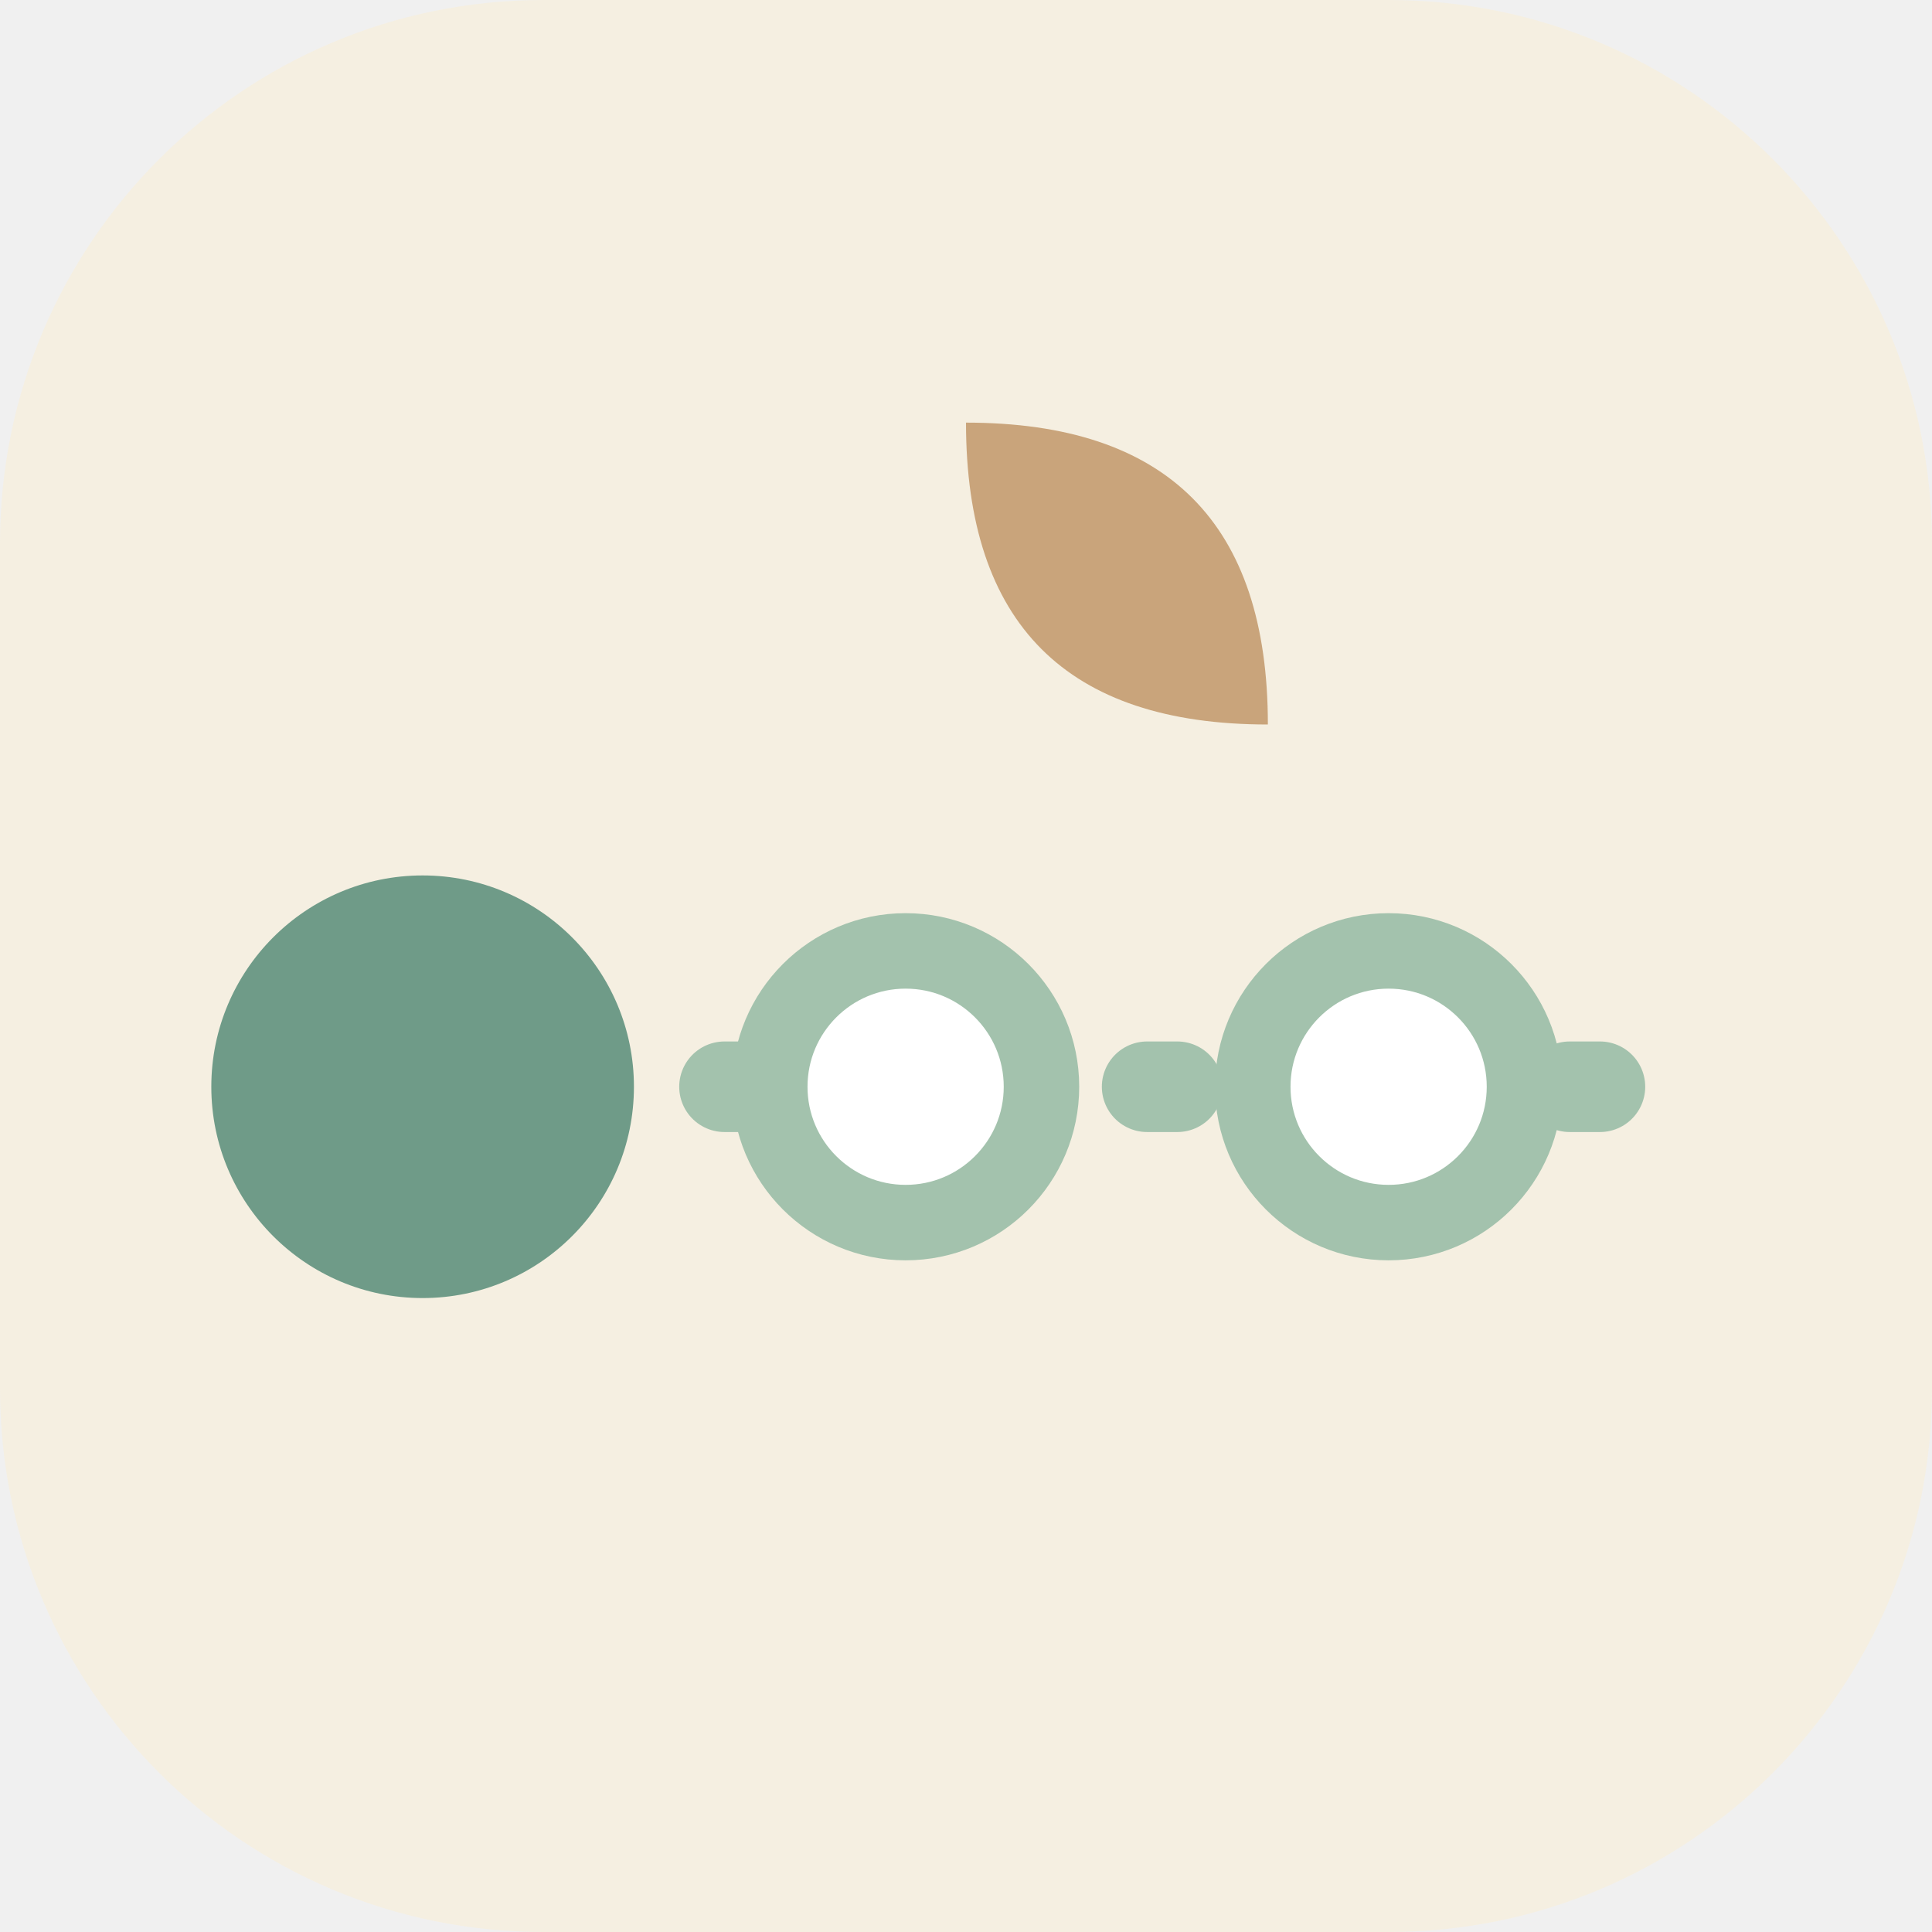
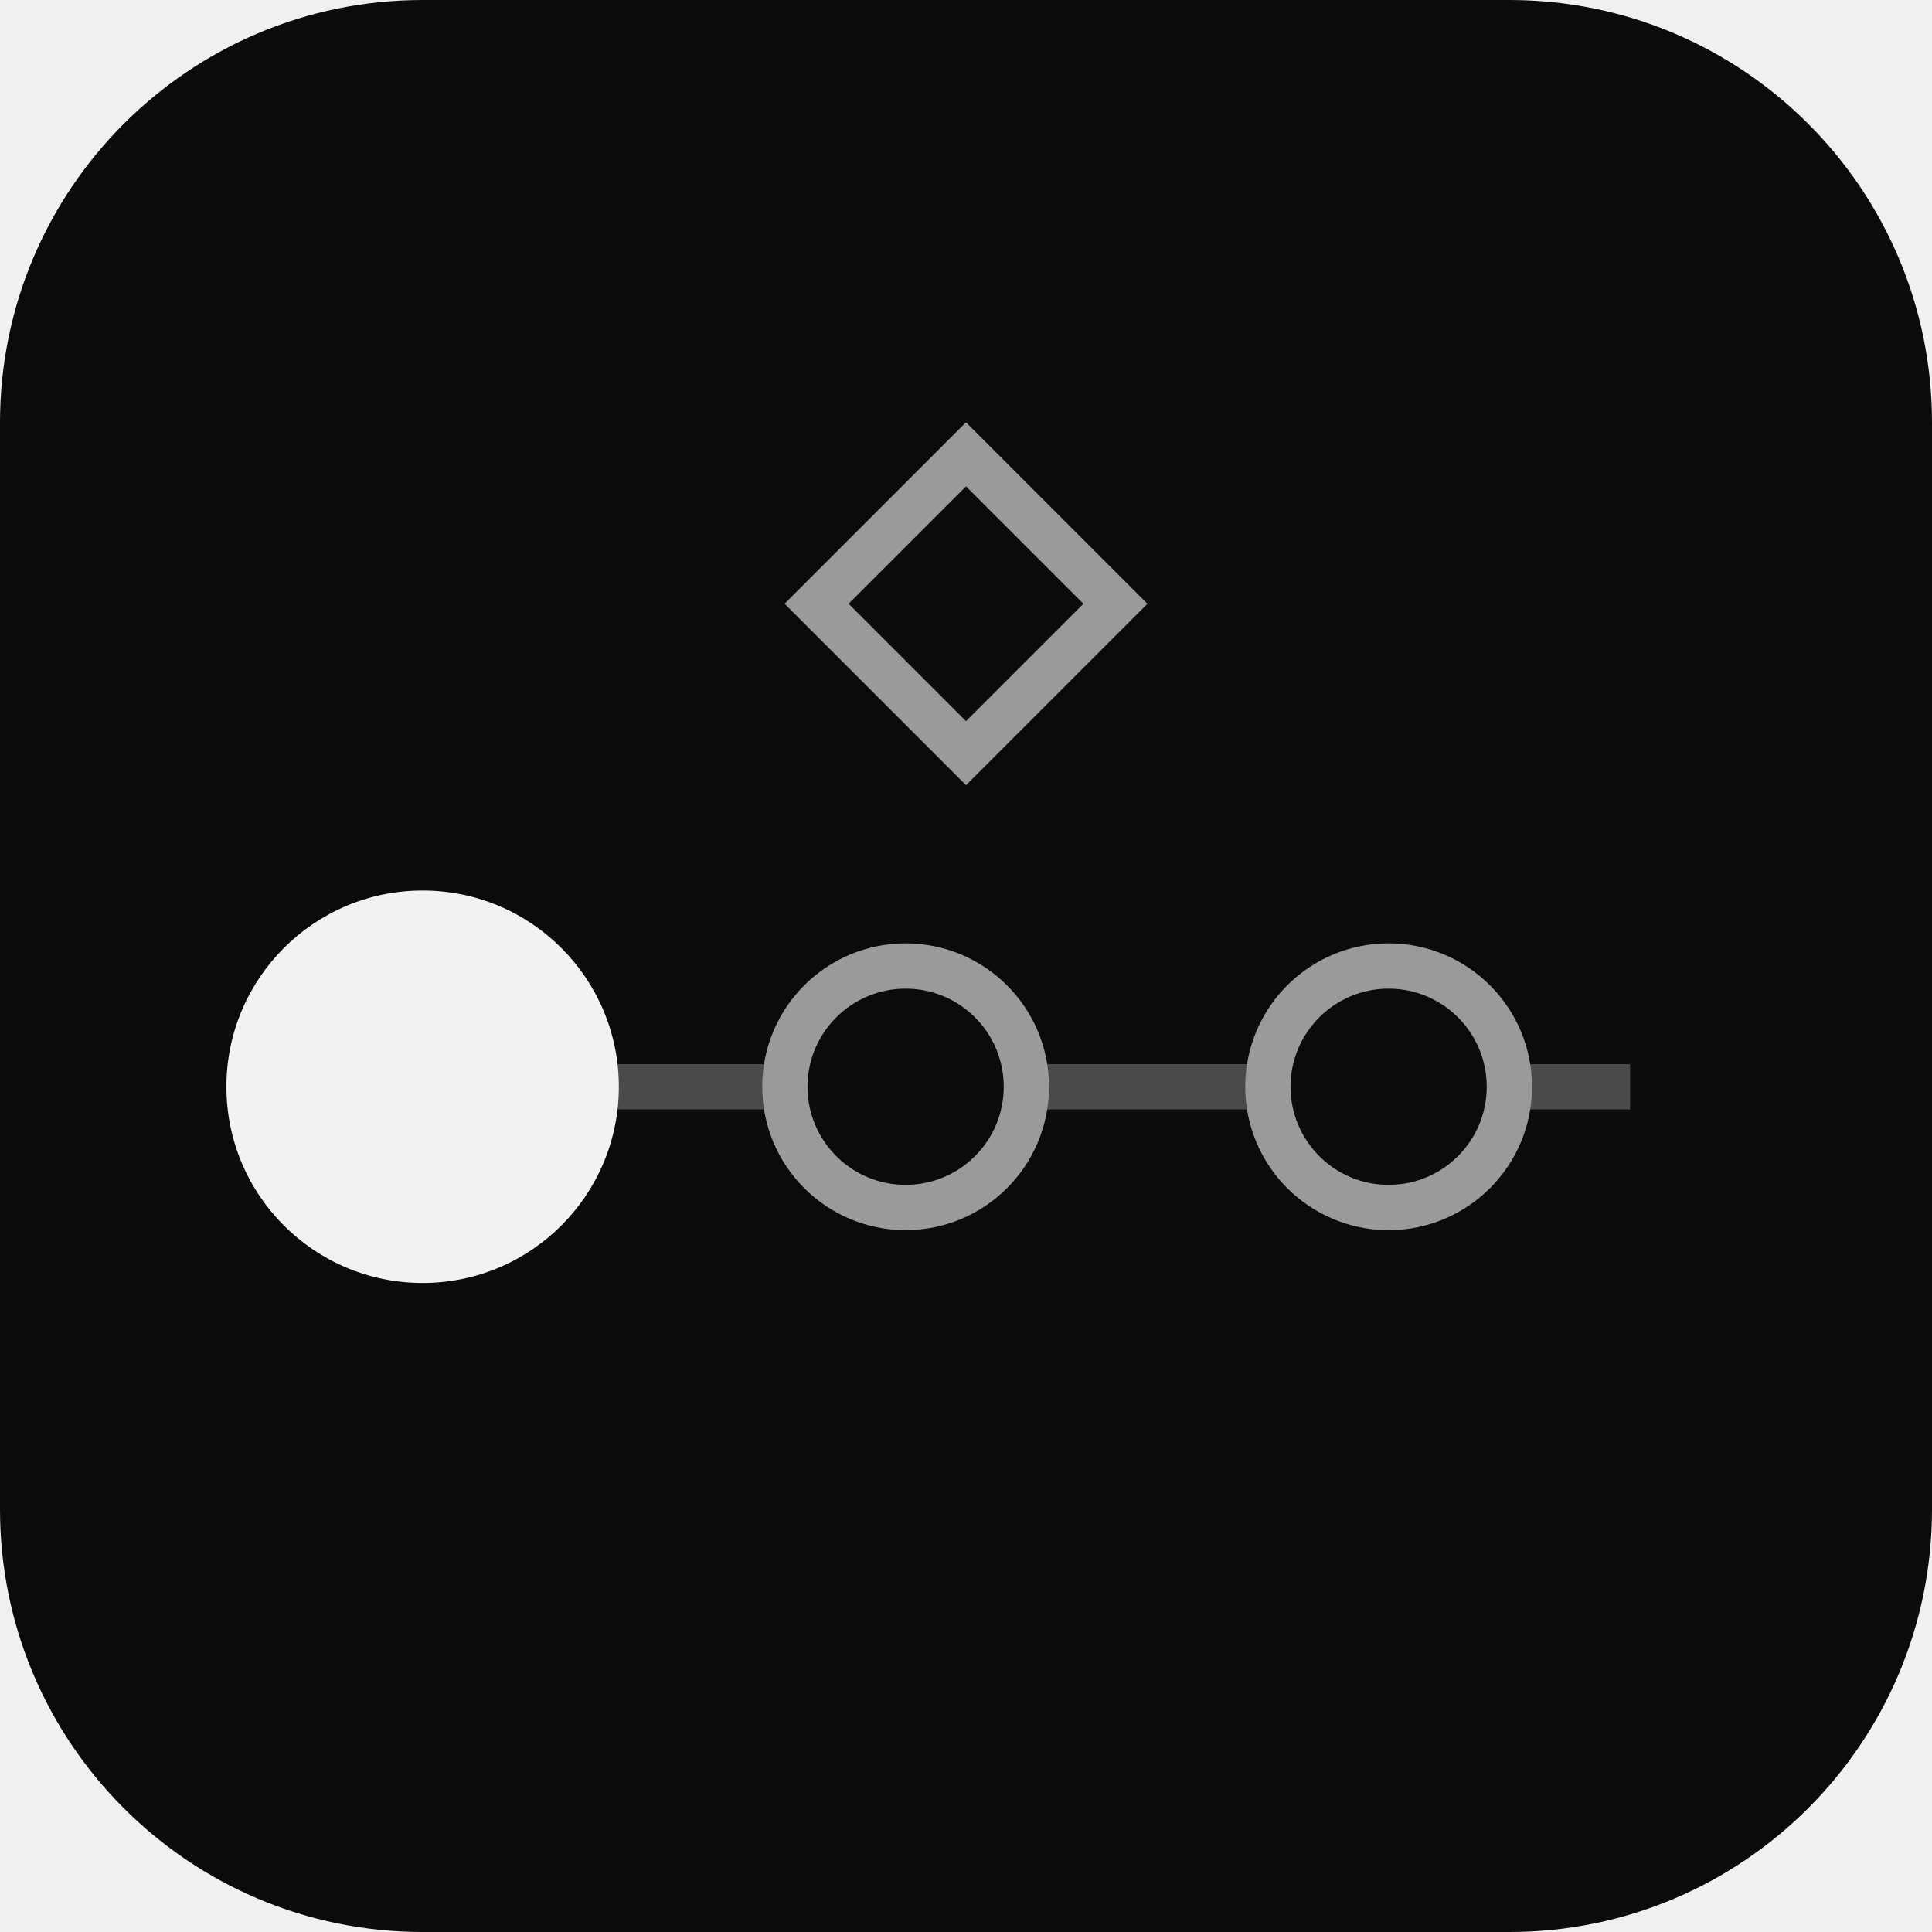
<svg xmlns="http://www.w3.org/2000/svg" viewBox="0 0 64 64">
-   <rect width="64" height="64" rx="18" fill="#F5EFE1" />
-   <line x1="10" y1="36" x2="54" y2="36" stroke="#A3C2AD" stroke-width="3" stroke-linecap="round" stroke-dasharray="1 6" />
-   <circle cx="14" cy="36" r="7" fill="#6F9B88" />
-   <circle cx="30" cy="36" r="4.5" fill="#FFFFFF" stroke="#A3C2AD" stroke-width="2.5" />
-   <circle cx="46" cy="36" r="4.5" fill="#FFFFFF" stroke="#A3C2AD" stroke-width="2.5" />
-   <path d="M32 14 q10 0 10 10 q-10 0 -10 -10z" fill="#C9A47B" />
+   <rect width="64" height="64" rx="14" fill="#0B0B0B" />
+   <line x1="10" y1="36" x2="54" y2="36" stroke="#4A4A4A" stroke-width="1.5" />
+   <circle cx="14" cy="36" r="6.5" fill="#F2F2F2" />
+   <circle cx="30" cy="36" r="4" fill="#0B0B0B" stroke="#9A9A9A" stroke-width="1.5" />
+   <circle cx="46" cy="36" r="4" fill="#0B0B0B" stroke="#9A9A9A" stroke-width="1.5" />
+   <rect x="28.5" y="16.5" width="7" height="7" transform="rotate(45 32 20)" fill="none" stroke="#9A9A9A" stroke-width="1.5" />
</svg>
